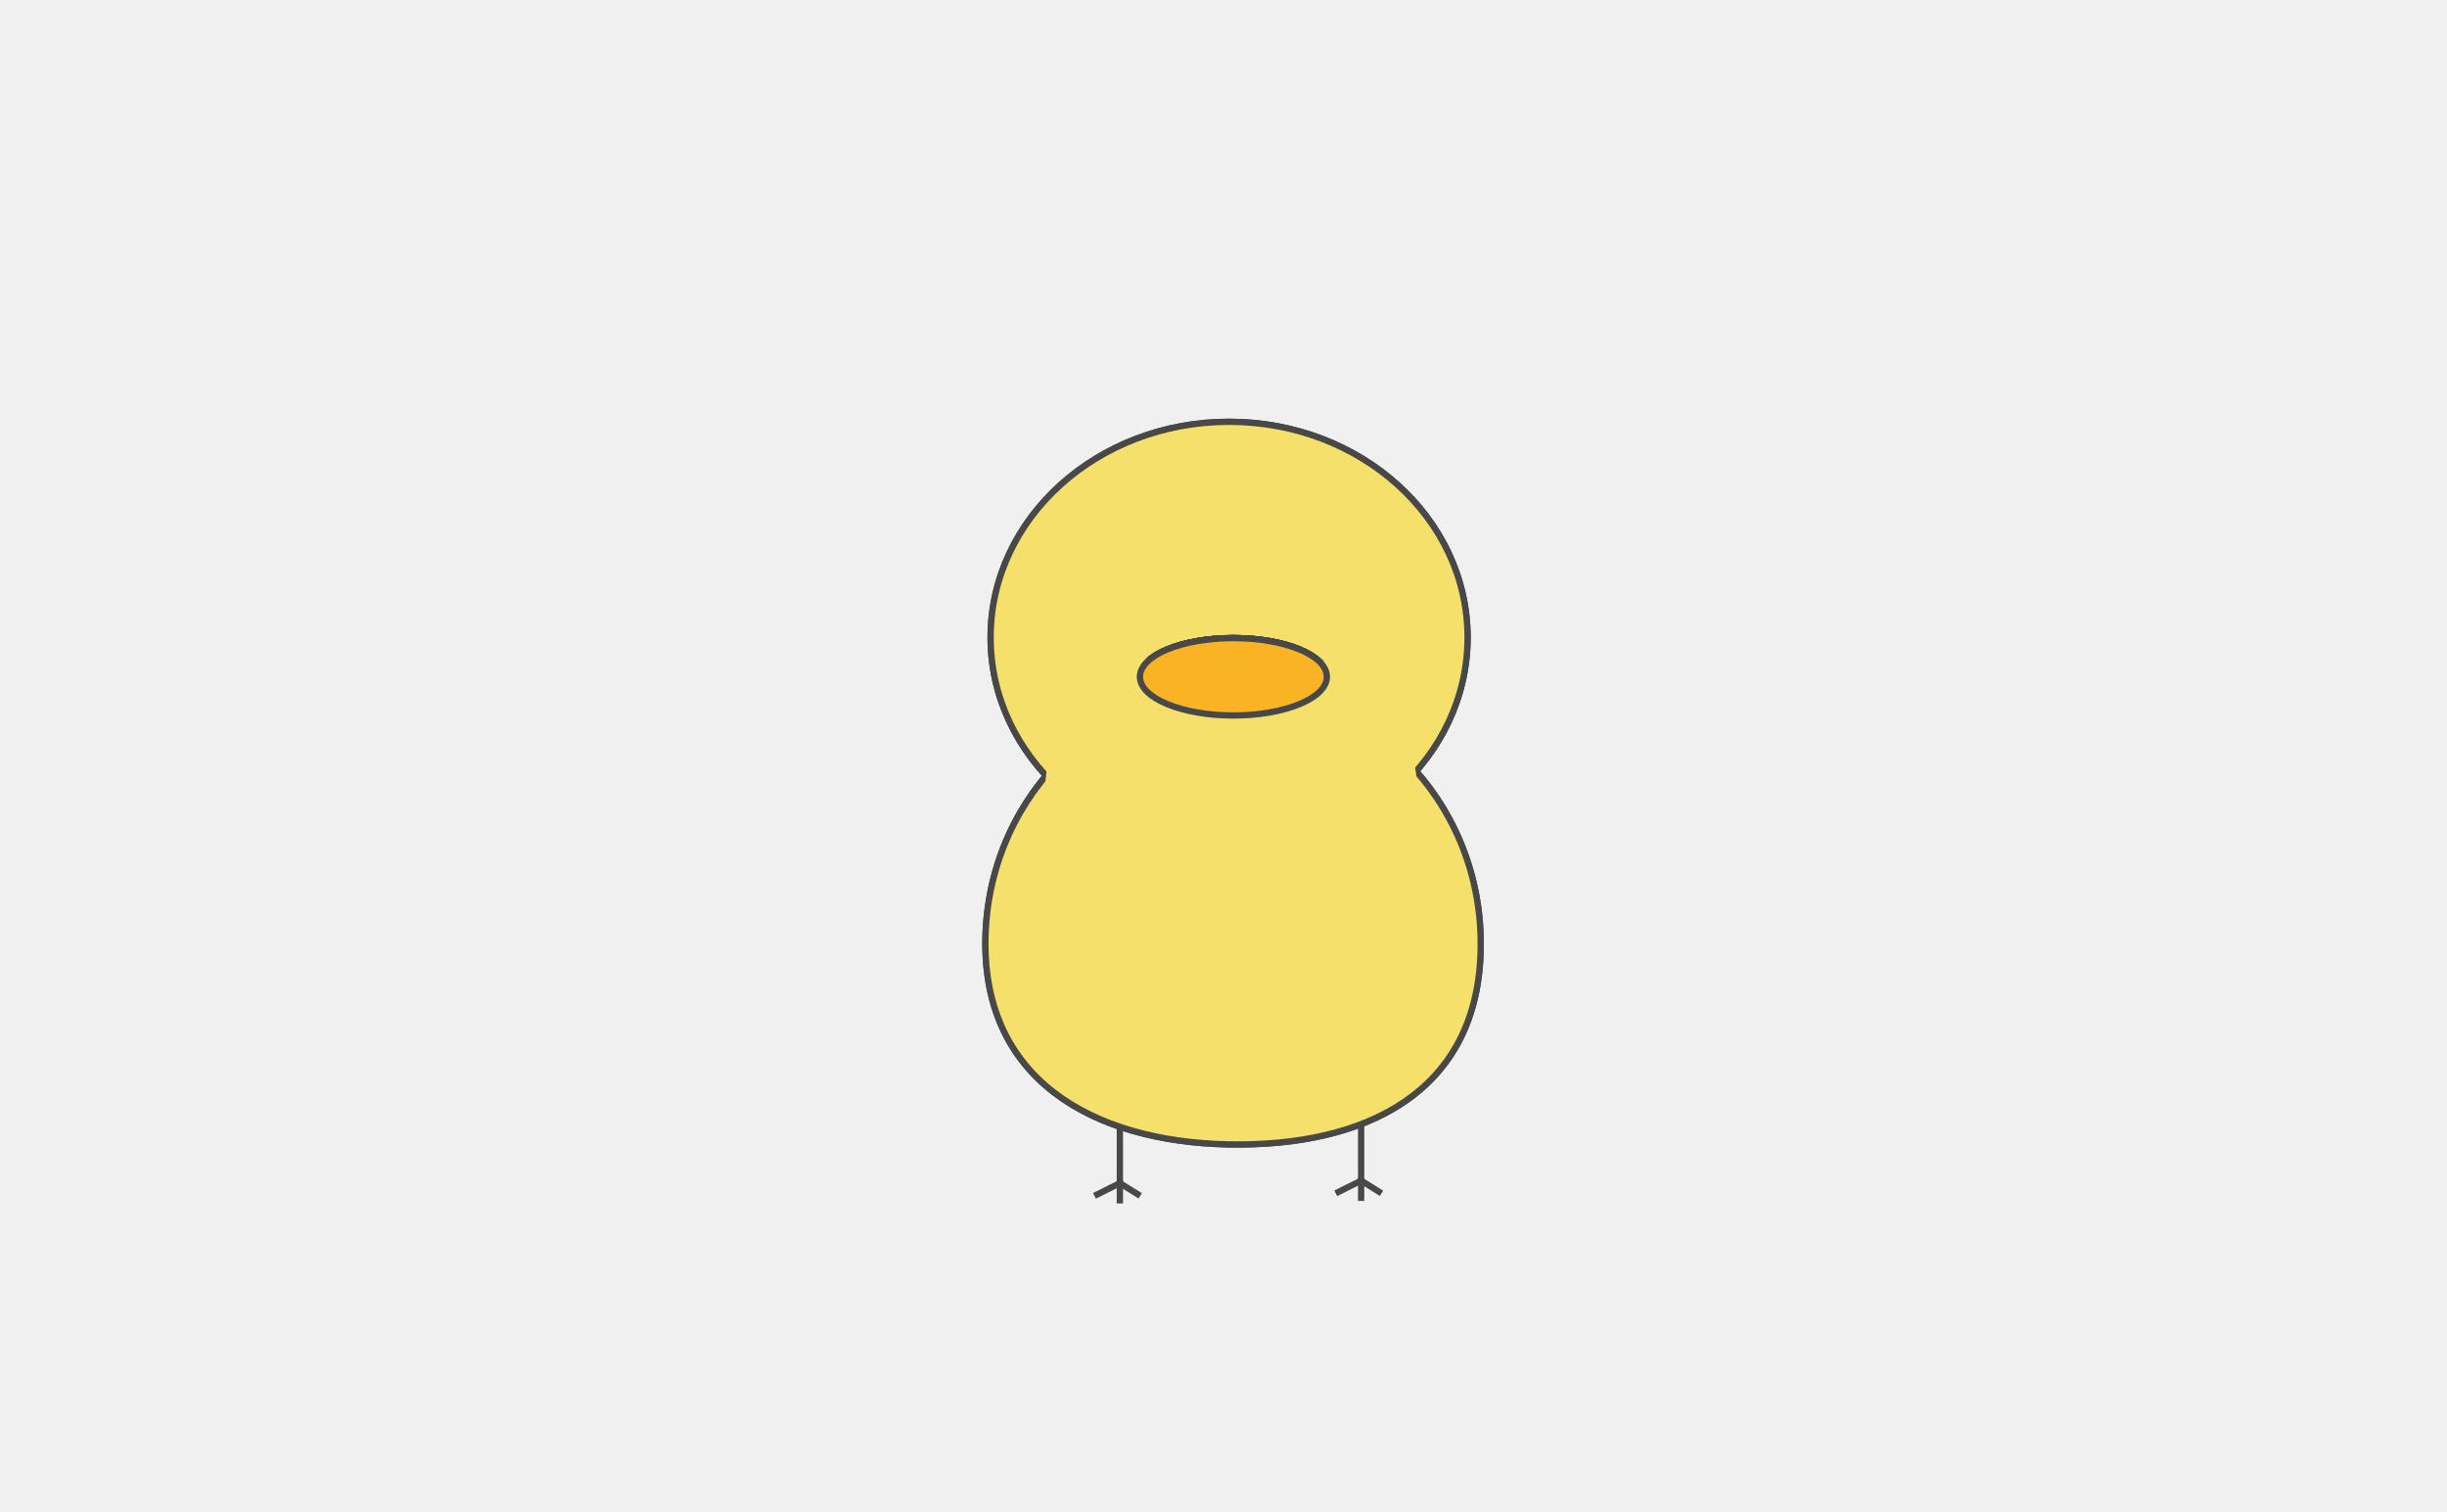
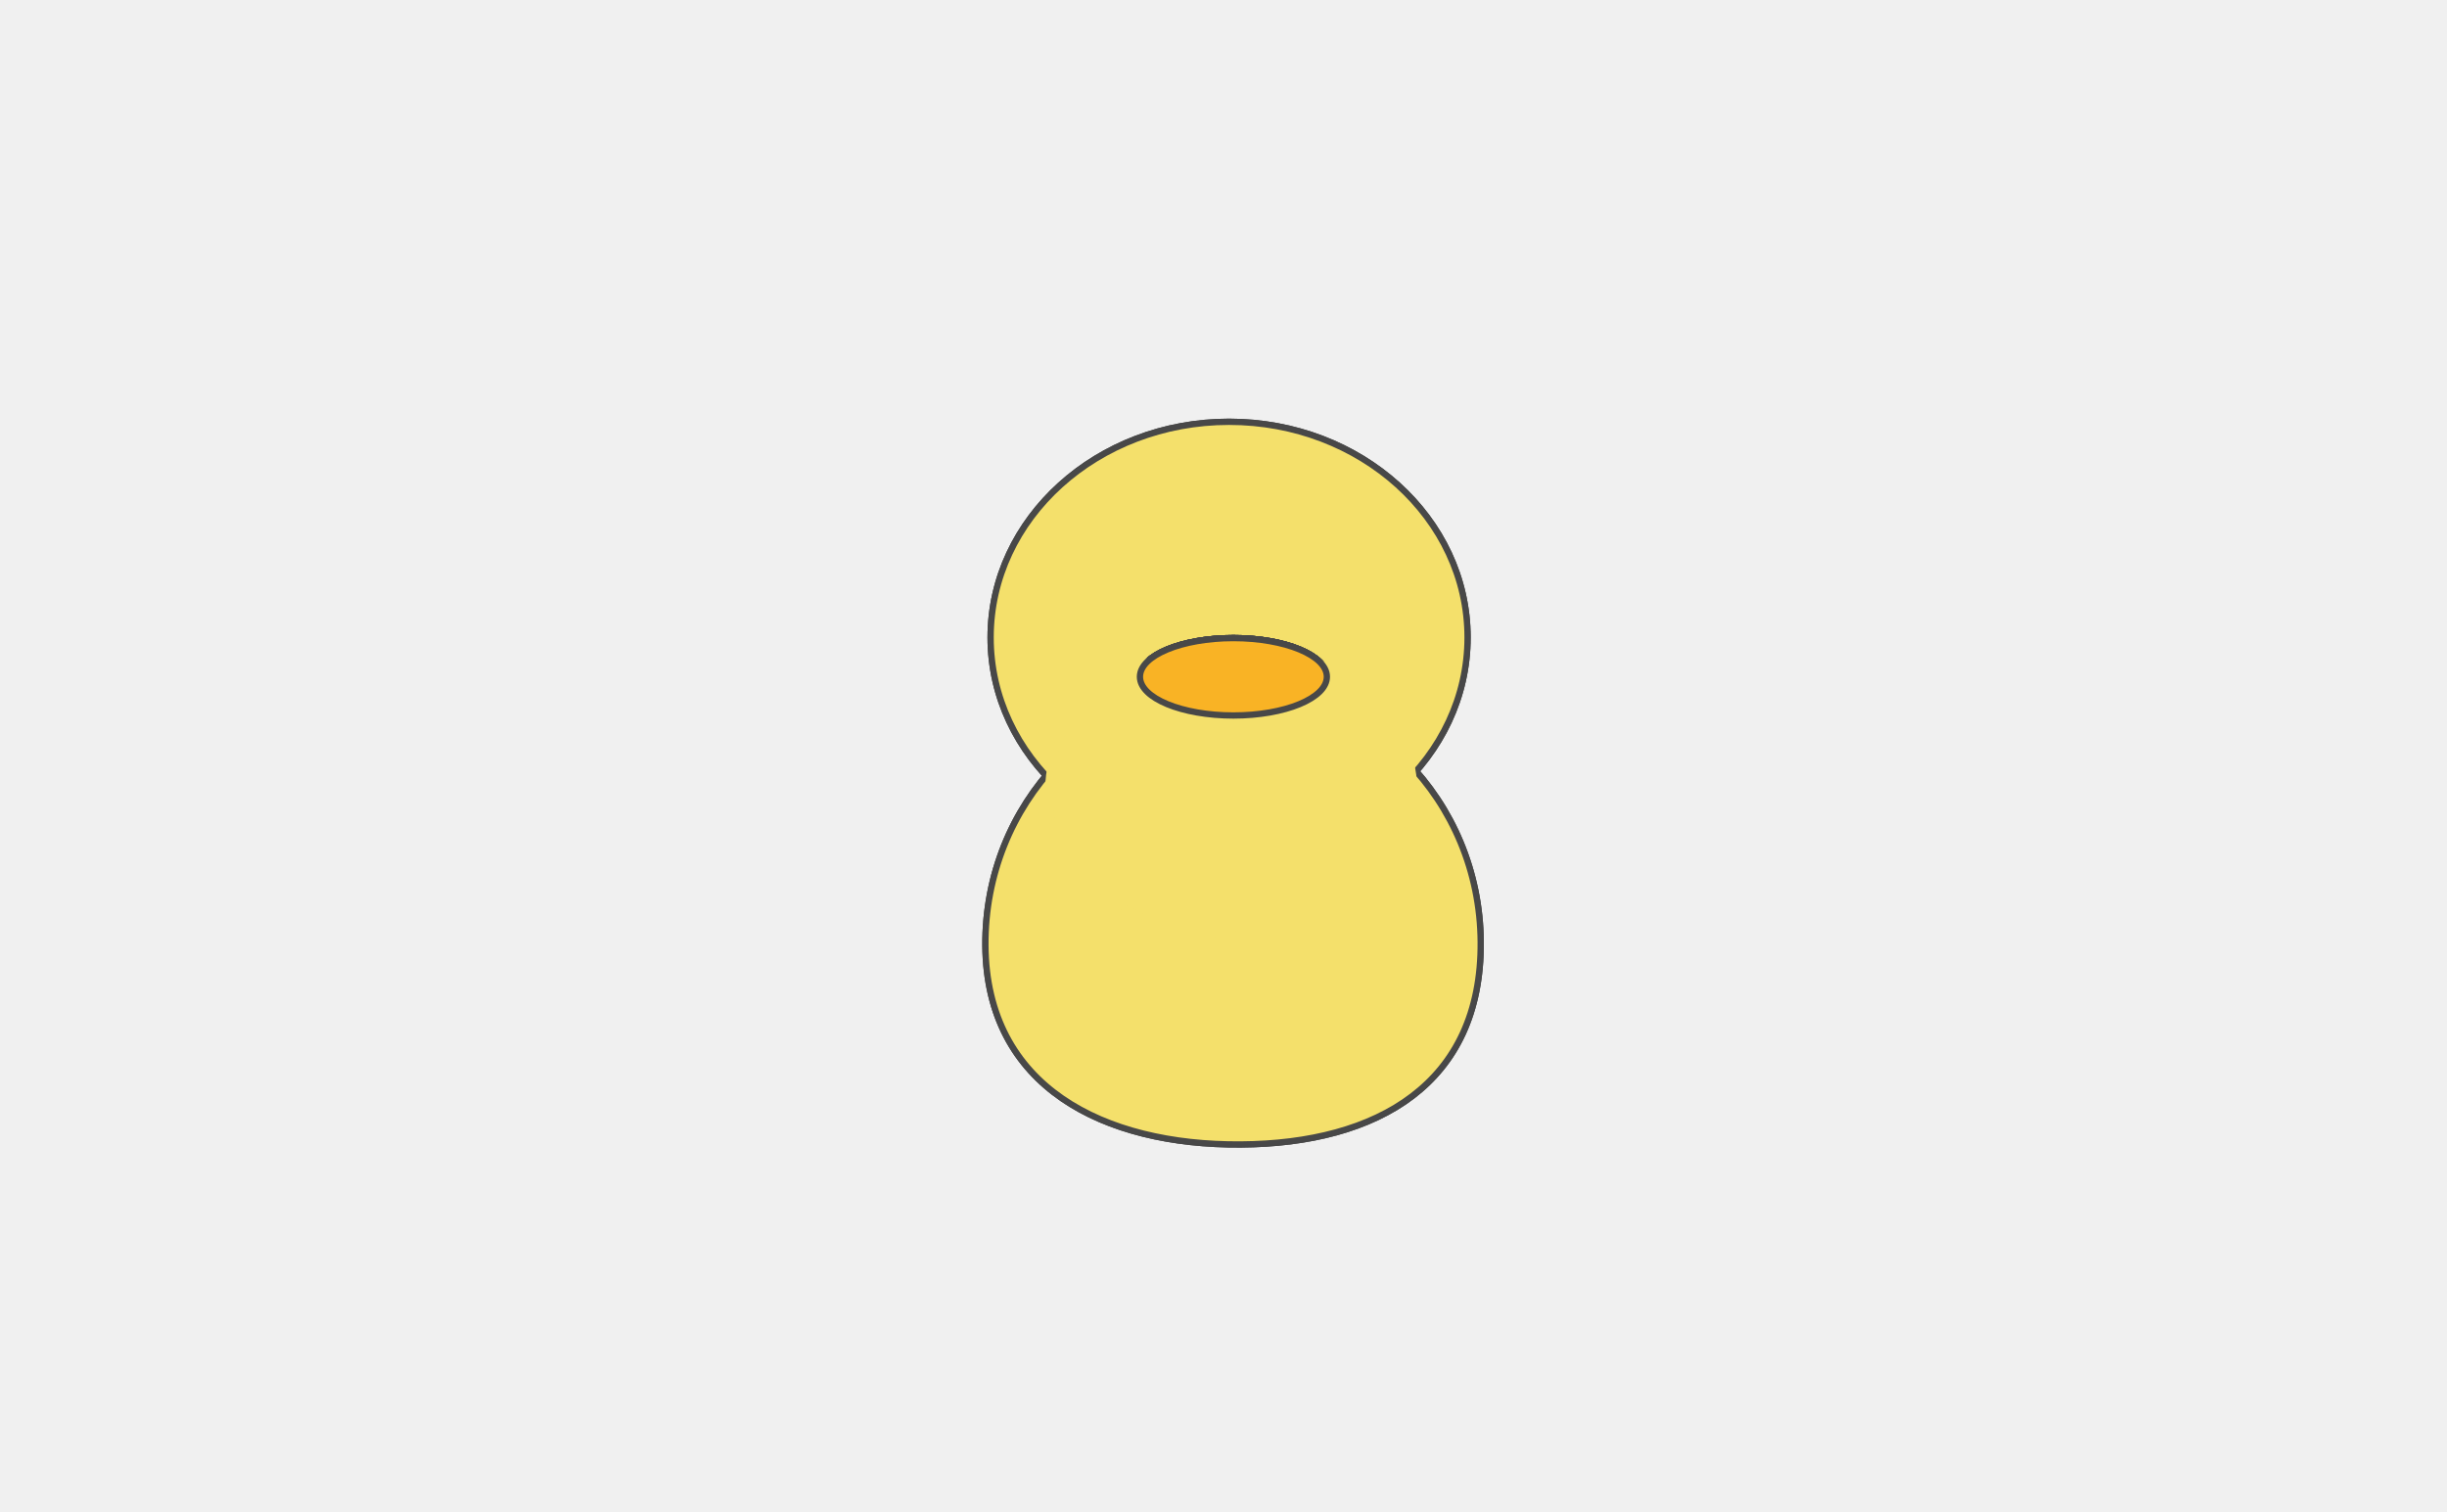
<svg xmlns="http://www.w3.org/2000/svg" width="777" height="480" style="">
  <rect id="backgroundrect" width="100%" height="100%" x="0" y="0" fill="none" stroke="none" />
  <g class="currentLayer" style="">
    <path fill="none" fill-opacity="1" stroke="#484848" stroke-opacity="1" stroke-width="2" stroke-dasharray="none" stroke-linejoin="round" stroke-linecap="butt" stroke-dashoffset="" fill-rule="nonzero" opacity="1" marker-start="" marker-mid="" marker-end="" d="M312.836,282.09 C312.836,237.125 346.021,218.322 389.468,218.322 C432.916,218.322 470.117,237.125 470.117,282.09 C470.117,327.056 434.924,363.478 391.476,363.478 C348.029,363.478 312.836,327.056 312.836,282.09 z" class="" transform="rotate(179.616 391.4764,290.9004) " id="svg_27" />
    <path fill="#f4e06b" fill-opacity="1" stroke="#484848" stroke-opacity="1" stroke-width="2" stroke-dasharray="none" stroke-linejoin="round" stroke-linecap="butt" stroke-dashoffset="" fill-rule="nonzero" opacity="1" marker-start="" marker-mid="" marker-end="" d="M312.836,282.09 C312.836,237.125 346.021,218.322 389.468,218.322 C432.916,218.322 470.117,237.125 470.117,282.09 C470.117,327.056 434.924,363.478 391.476,363.478 C348.029,363.478 312.836,327.056 312.836,282.09 z" class="" transform="rotate(179.616 391.4764,290.9004) " id="svg_30" />
    <path fill="#ffffff" fill-opacity="1" stroke="#484848" stroke-opacity="1" stroke-width="2" stroke-dasharray="none" stroke-linejoin="round" stroke-linecap="butt" stroke-dashoffset="" fill-rule="nonzero" opacity="1" marker-start="" marker-mid="" marker-end="" d="M314.548,202.445 C314.548,164.604 348.437,133.954 390.274,133.954 C432.112,133.954 466,164.604 466,202.445 C466,240.285 432.112,270.935 390.274,270.935 C348.437,270.935 314.548,240.285 314.548,202.445 z" class="" id="svg_16" />
    <path fill="#f4e06b" fill-opacity="1" stroke="#484848" stroke-opacity="1" stroke-width="2" stroke-dasharray="none" stroke-linejoin="round" stroke-linecap="butt" stroke-dashoffset="" fill-rule="nonzero" opacity="1" marker-start="" marker-mid="" marker-end="" d="M314.548,202.445 C314.548,164.604 348.437,133.954 390.274,133.954 C432.112,133.954 466,164.604 466,202.445 C466,240.285 432.112,270.935 390.274,270.935 C348.437,270.935 314.548,240.285 314.548,202.445 z" class="" id="svg_38" />
    <path fill="none" stroke="#484848" stroke-opacity="1" stroke-width="2" stroke-dasharray="none" stroke-linejoin="round" stroke-linecap="butt" stroke-dashoffset="" fill-rule="nonzero" opacity="1" marker-start="" marker-mid="" marker-end="" d="M361.968,214.935 C361.968,208.145 375.249,202.645 391.645,202.645 C408.042,202.645 421.323,208.145 421.323,214.935 C421.323,221.726 408.042,227.226 391.645,227.226 C375.249,227.226 361.968,221.726 361.968,214.935 z" class="" id="svg_41" />
    <path fill="none" fill-opacity="1" stroke="#222222" stroke-opacity="1" stroke-width="2" stroke-dasharray="none" stroke-linejoin="round" stroke-linecap="butt" stroke-dashoffset="" fill-rule="nonzero" opacity="1" marker-start="" marker-mid="" marker-end="" id="svg_3" d="M343.501,246.71 " style="color: rgb(0, 0, 0);" />
    <path fill="none" fill-opacity="1" stroke="#222222" stroke-opacity="1" stroke-width="2" stroke-dasharray="none" stroke-linejoin="round" stroke-linecap="butt" stroke-dashoffset="" fill-rule="nonzero" opacity="1" marker-start="" marker-mid="" marker-end="" id="svg_4" d="M345.114,246.71 " style="color: rgb(0, 0, 0);" />
    <path fill="none" fill-opacity="1" stroke="#222222" stroke-opacity="1" stroke-width="2" stroke-dasharray="none" stroke-linejoin="round" stroke-linecap="butt" stroke-dashoffset="" fill-rule="nonzero" opacity="1" marker-start="" marker-mid="" marker-end="" id="svg_5" d="M346.727,249.129 " style="color: rgb(0, 0, 0);" />
    <path fill="none" fill-opacity="1" stroke="#222222" stroke-opacity="1" stroke-width="2" stroke-dasharray="none" stroke-linejoin="round" stroke-linecap="butt" stroke-dashoffset="" fill-rule="nonzero" opacity="1" marker-start="" marker-mid="" marker-end="" id="svg_6" d="M353.178,249.129 " style="color: rgb(0, 0, 0);" />
    <path fill="none" stroke="#484848" stroke-opacity="1" stroke-width="2" stroke-dasharray="none" stroke-linejoin="round" stroke-linecap="butt" stroke-dashoffset="" fill-rule="nonzero" opacity="1" marker-start="" marker-mid="" marker-end="" d="M361.968,214.935 C361.968,208.145 375.249,202.645 391.645,202.645 C408.042,202.645 421.323,208.145 421.323,214.935 C421.323,221.726 408.042,227.226 391.645,227.226 C375.249,227.226 361.968,221.726 361.968,214.935 z" class="" id="svg_36" />
    <path fill="none" stroke="#484848" stroke-opacity="1" stroke-width="2" stroke-dasharray="none" stroke-linejoin="round" stroke-linecap="butt" stroke-dashoffset="" fill-rule="nonzero" opacity="1" marker-start="" marker-mid="" marker-end="" d="M361.968,214.935 C361.968,208.145 375.249,202.645 391.645,202.645 C408.042,202.645 421.323,208.145 421.323,214.935 C421.323,221.726 408.042,227.226 391.645,227.226 C375.249,227.226 361.968,221.726 361.968,214.935 z" class="" id="svg_32" />
    <path fill="none" stroke="#484848" stroke-opacity="1" stroke-width="2" stroke-dasharray="none" stroke-linejoin="round" stroke-linecap="butt" stroke-dashoffset="" fill-rule="nonzero" opacity="1" marker-start="" marker-mid="" marker-end="" d="M361.968,214.935 C361.968,208.145 375.249,202.645 391.645,202.645 C408.042,202.645 421.323,208.145 421.323,214.935 C421.323,221.726 408.042,227.226 391.645,227.226 C375.249,227.226 361.968,221.726 361.968,214.935 z" class="" id="svg_29" />
    <path fill="#ffffff" fill-opacity="1" stroke="none" stroke-opacity="1" stroke-width="2" stroke-dasharray="none" stroke-linejoin="round" stroke-linecap="butt" stroke-dashoffset="" fill-rule="nonzero" opacity="1" marker-start="" marker-mid="" marker-end="" id="svg_9" d="M 398.34 236.226 L 384.677 237.097" style="color: rgb(0, 0, 0);" />
    <path fill="#f4e06b" fill-opacity="1" stroke="#f4e06b" stroke-opacity="1" stroke-width="2" stroke-dasharray="none" stroke-linejoin="round" stroke-linecap="butt" stroke-dashoffset="" fill-rule="nonzero" opacity="1" marker-start="" marker-mid="" marker-end="" d="M332.871,250.85 C332.871,225.429 358.856,204.839 390.935,204.839 C423.015,204.839 449,225.429 449,250.85 C449,276.27 423.015,296.861 390.935,296.861 C358.856,296.861 332.871,276.27 332.871,250.85 z" id="svg_14" class="" />
    <path fill="#bfac87" fill-opacity="1" stroke="#bfac87" stroke-opacity="1" stroke-width="2" stroke-dasharray="none" stroke-linejoin="round" stroke-linecap="butt" stroke-dashoffset="" fill-rule="nonzero" opacity="1" marker-start="" marker-mid="" marker-end="" id="svg_18" d="M385.437,111.226 " style="color: rgb(191, 172, 135);" />
    <path fill="#bfac87" fill-opacity="1" stroke="#bfac87" stroke-opacity="1" stroke-width="2" stroke-dasharray="none" stroke-linejoin="round" stroke-linecap="butt" stroke-dashoffset="" fill-rule="nonzero" opacity="1" marker-start="" marker-mid="" marker-end="" id="svg_15" d="M383.824,111.226 " style="color: rgb(191, 172, 135);" />
    <path fill="#bfac87" fill-opacity="1" stroke="#bfac87" stroke-opacity="1" stroke-width="2" stroke-dasharray="none" stroke-linejoin="round" stroke-linecap="butt" stroke-dashoffset="" fill-rule="nonzero" opacity="1" marker-start="" marker-mid="" marker-end="" id="svg_19" d="M385.437,110.151 " style="color: rgb(191, 172, 135);" />
    <path fill="none" fill-opacity="1" stroke="#484848" stroke-opacity="1" stroke-width="2" stroke-dasharray="none" stroke-linejoin="round" stroke-linecap="butt" stroke-dashoffset="" fill-rule="nonzero" opacity="1" marker-start="" marker-mid="" marker-end="" id="svg_7" d="M306.135,277.355 " style="color: rgb(191, 172, 135);" />
    <path fill="none" fill-opacity="1" stroke="#484848" stroke-opacity="1" stroke-width="2" stroke-dasharray="none" stroke-linejoin="round" stroke-linecap="butt" stroke-dashoffset="" fill-rule="nonzero" opacity="1" marker-start="" marker-mid="" marker-end="" id="svg_11" d="M306.942,276.548 " style="color: rgb(191, 172, 135);" />
    <path fill="#ffffff" fill-opacity="1" stroke="#484848" stroke-opacity="1" stroke-width="2" stroke-dasharray="none" stroke-linejoin="round" stroke-linecap="butt" stroke-dashoffset="" fill-rule="nonzero" opacity="1" marker-start="" marker-mid="" marker-end="" id="svg_1" d="M372.533,211.226 " style="color: rgb(191, 172, 135);" />
    <path fill="#f9b325" stroke="#484848" stroke-opacity="1" stroke-width="2" stroke-dasharray="none" stroke-linejoin="round" stroke-linecap="butt" stroke-dashoffset="" fill-rule="nonzero" opacity="1" marker-start="" marker-mid="" marker-end="" d="M361.968,214.935 C361.968,208.145 375.249,202.645 391.645,202.645 C408.042,202.645 421.323,208.145 421.323,214.935 C421.323,221.726 408.042,227.226 391.645,227.226 C375.249,227.226 361.968,221.726 361.968,214.935 z" id="svg_23" class="" fill-opacity="1" />
-     <g class="" id="svg_44">
-       <path fill="none" fill-opacity="1" stroke="#484848" stroke-opacity="1" stroke-width="2" stroke-dasharray="none" stroke-linejoin="round" stroke-linecap="butt" stroke-dashoffset="" fill-rule="nonzero" opacity="1" marker-start="" marker-mid="" marker-end="" d="M432.211,357.194 L432.211,375.742 " class="" id="svg_59" />
-       <path fill="none" fill-opacity="1" stroke="#484848" stroke-opacity="1" stroke-width="2" stroke-dasharray="none" stroke-linejoin="round" stroke-linecap="butt" stroke-dashoffset="" fill-rule="nonzero" opacity="1" marker-start="" marker-mid="" marker-end="" d="M424.146,378.968 L432.211,374.935 " class="" id="svg_60" />
-       <path fill="none" fill-opacity="1" stroke="#484848" stroke-opacity="1" stroke-width="2" stroke-dasharray="none" stroke-linejoin="round" stroke-linecap="butt" stroke-dashoffset="" fill-rule="nonzero" opacity="1" marker-start="" marker-mid="" marker-end="" d="M432.211,374.935 L438.662,378.968 " class="" id="svg_61" />
-       <path fill="none" fill-opacity="1" stroke="#484848" stroke-opacity="1" stroke-width="2" stroke-dasharray="none" stroke-linejoin="round" stroke-linecap="butt" stroke-dashoffset="" fill-rule="nonzero" opacity="1" marker-start="" marker-mid="" marker-end="" d="M432.211,374.129 L432.211,381.387 " class="" id="svg_62" />
-     </g>
-     <g class="" id="svg_46">
-       <path fill="none" fill-opacity="1" stroke="#484848" stroke-opacity="1" stroke-width="2" stroke-dasharray="none" stroke-linejoin="round" stroke-linecap="butt" stroke-dashoffset="" fill-rule="nonzero" opacity="1" marker-start="" marker-mid="" marker-end="" d="M355.598,358 L355.598,376.548 " class="" id="svg_69" />
-       <path fill="none" fill-opacity="1" stroke="#484848" stroke-opacity="1" stroke-width="2" stroke-dasharray="none" stroke-linejoin="round" stroke-linecap="butt" stroke-dashoffset="" fill-rule="nonzero" opacity="1" marker-start="" marker-mid="" marker-end="" d="M347.533,379.774 L355.598,375.742 " class="" id="svg_70" />
-       <path fill="none" fill-opacity="1" stroke="#484848" stroke-opacity="1" stroke-width="2" stroke-dasharray="none" stroke-linejoin="round" stroke-linecap="butt" stroke-dashoffset="" fill-rule="nonzero" opacity="1" marker-start="" marker-mid="" marker-end="" d="M355.598,375.742 L362.049,379.774 " class="" id="svg_71" />
-       <path fill="none" fill-opacity="1" stroke="#484848" stroke-opacity="1" stroke-width="2" stroke-dasharray="none" stroke-linejoin="round" stroke-linecap="butt" stroke-dashoffset="" fill-rule="nonzero" opacity="1" marker-start="" marker-mid="" marker-end="" d="M355.598,374.935 L355.598,382.194 " id="svg_47" class="" />
-     </g>
    <path fill="none" fill-opacity="1" stroke="#484848" stroke-opacity="1" stroke-width="2" stroke-dasharray="none" stroke-linejoin="round" stroke-linecap="butt" stroke-dashoffset="" fill-rule="nonzero" opacity="1" marker-start="" marker-mid="" marker-end="" id="svg_45" d="M314.469,279.774 " style="color: rgb(0, 0, 0);" />
    <path fill="none" fill-opacity="1" stroke="#484848" stroke-opacity="1" stroke-width="2" stroke-dasharray="none" stroke-linejoin="round" stroke-linecap="butt" stroke-dashoffset="" fill-rule="nonzero" opacity="1" marker-start="" marker-mid="" marker-end="" id="svg_49" d="M245.652,56.387 " style="color: rgb(0, 0, 0);" />
    <path fill="none" fill-opacity="1" stroke="#484848" stroke-opacity="1" stroke-width="2" stroke-dasharray="none" stroke-linejoin="round" stroke-linecap="butt" stroke-dashoffset="" fill-rule="nonzero" opacity="1" marker-start="" marker-mid="" marker-end="" id="svg_50" d="M266.619,70.903 " style="color: rgb(0, 0, 0);" />
  </g>
</svg>
